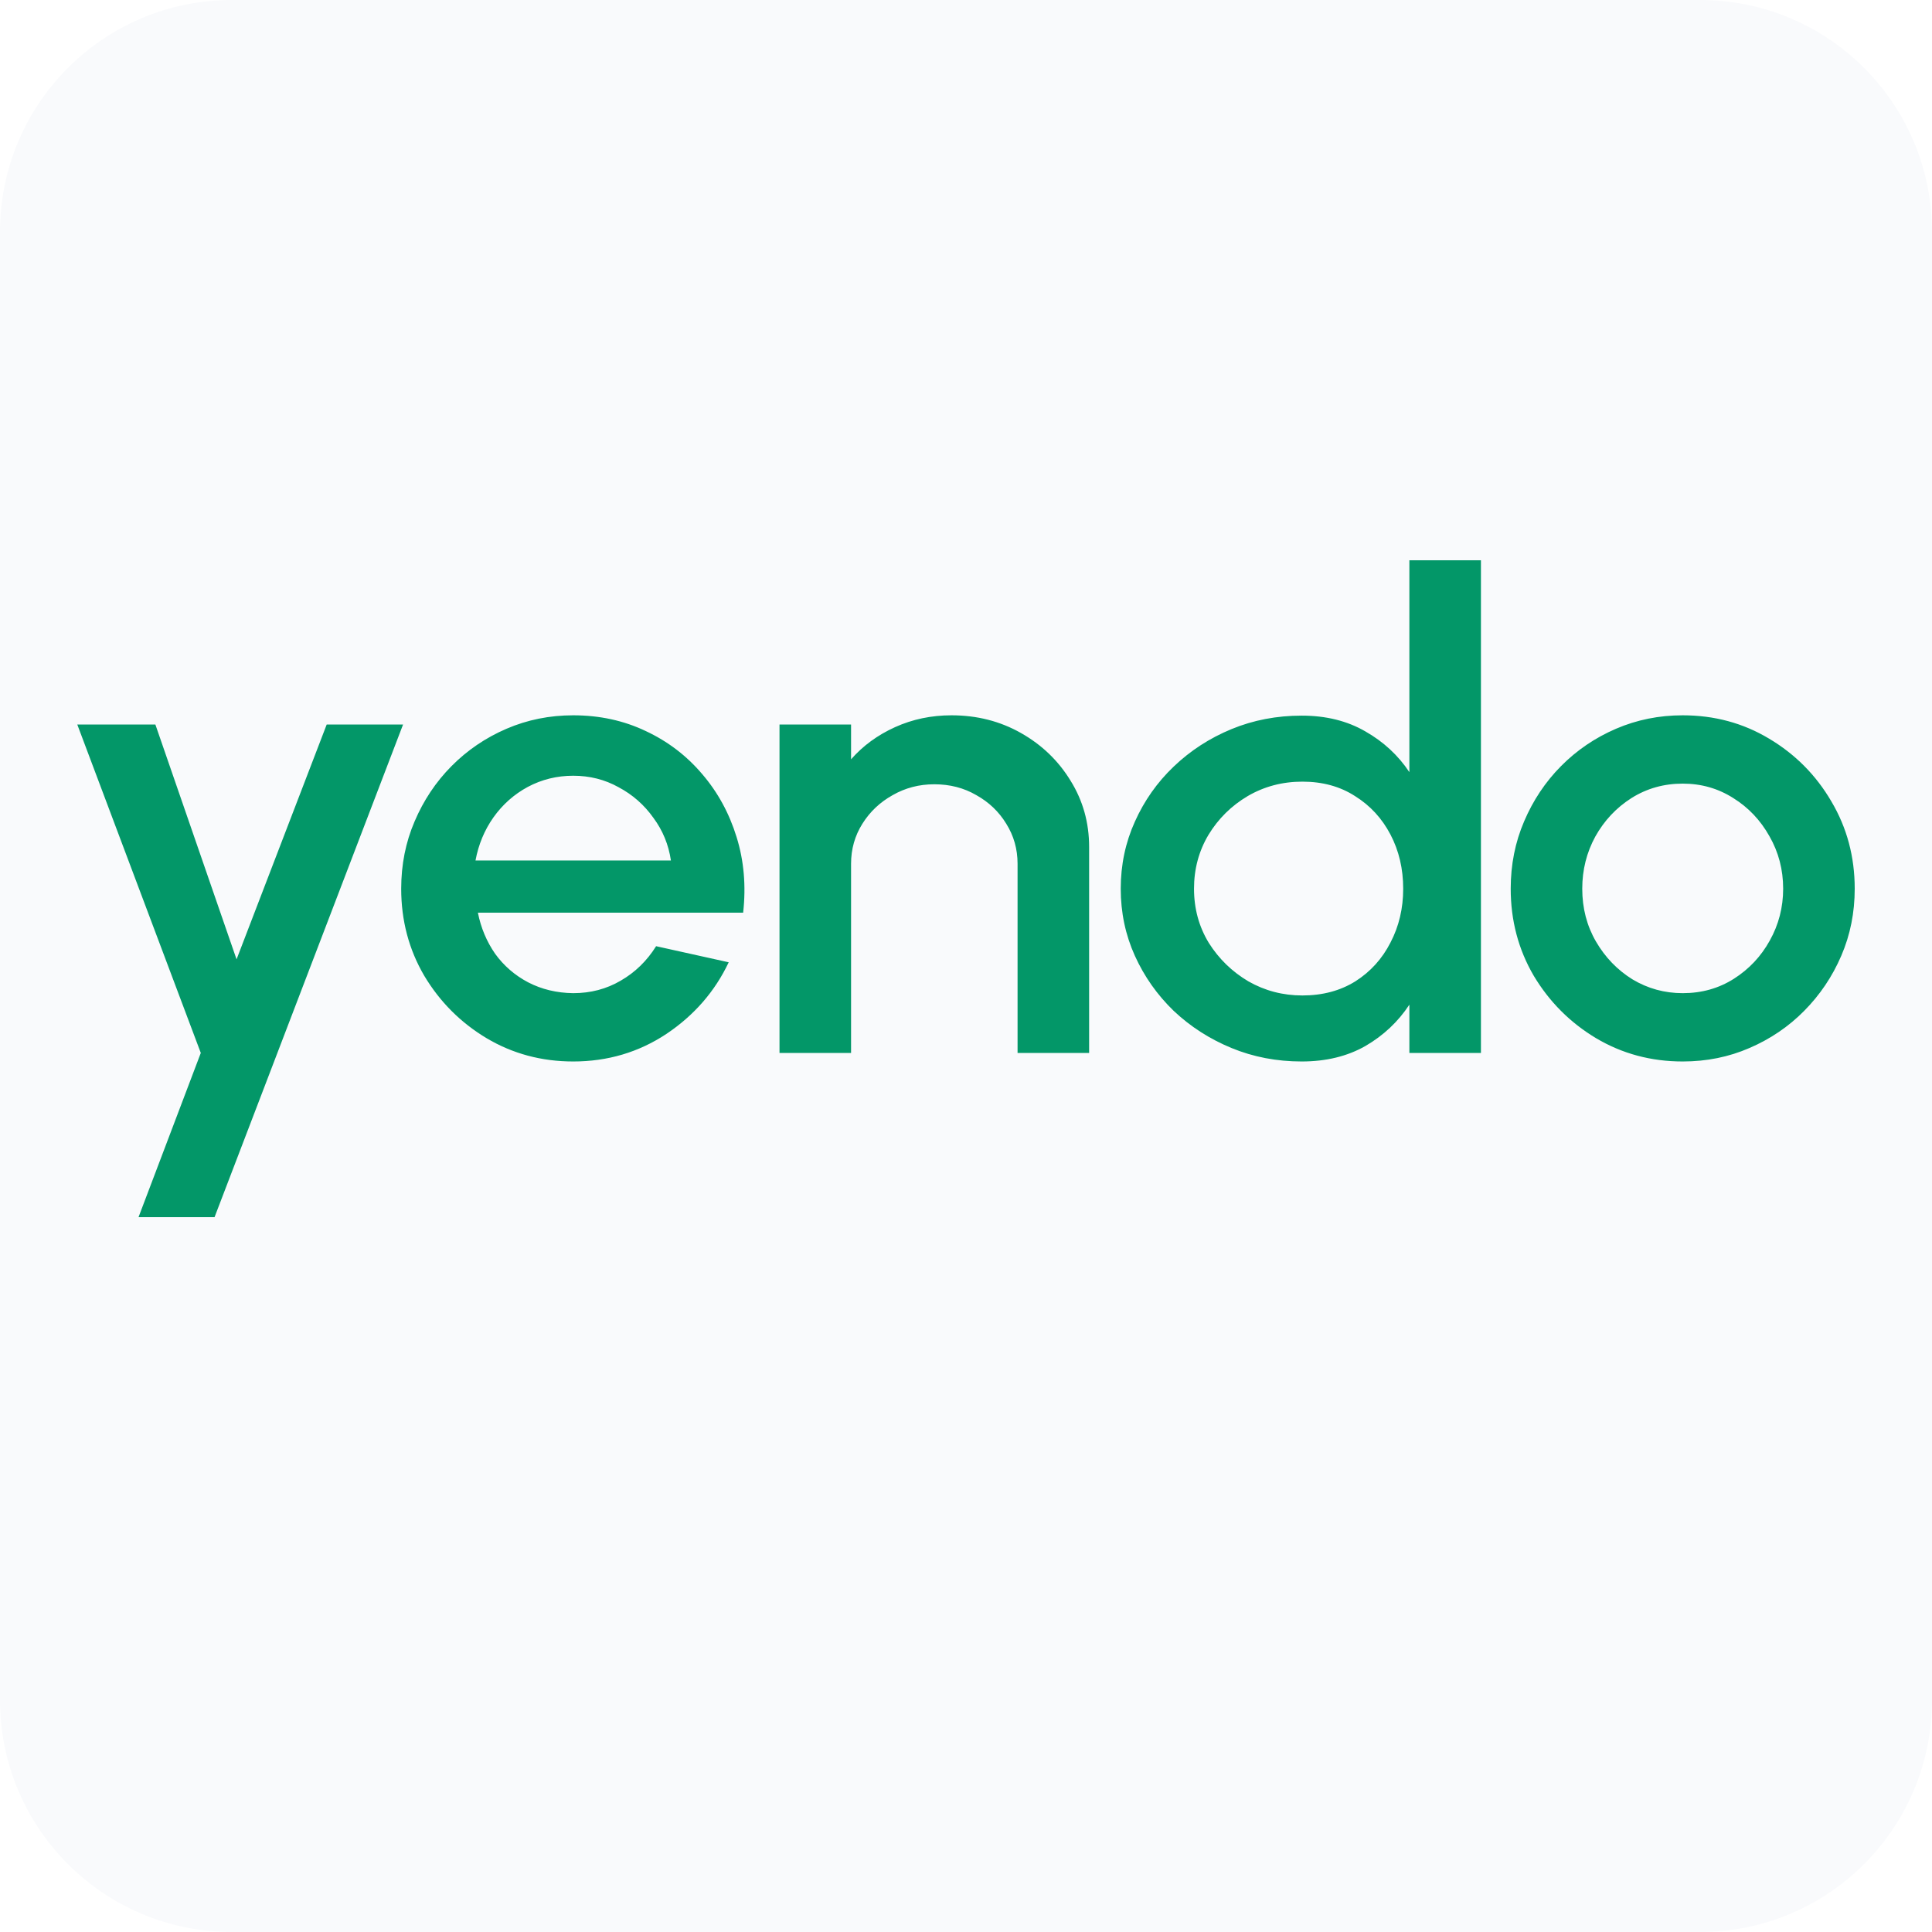
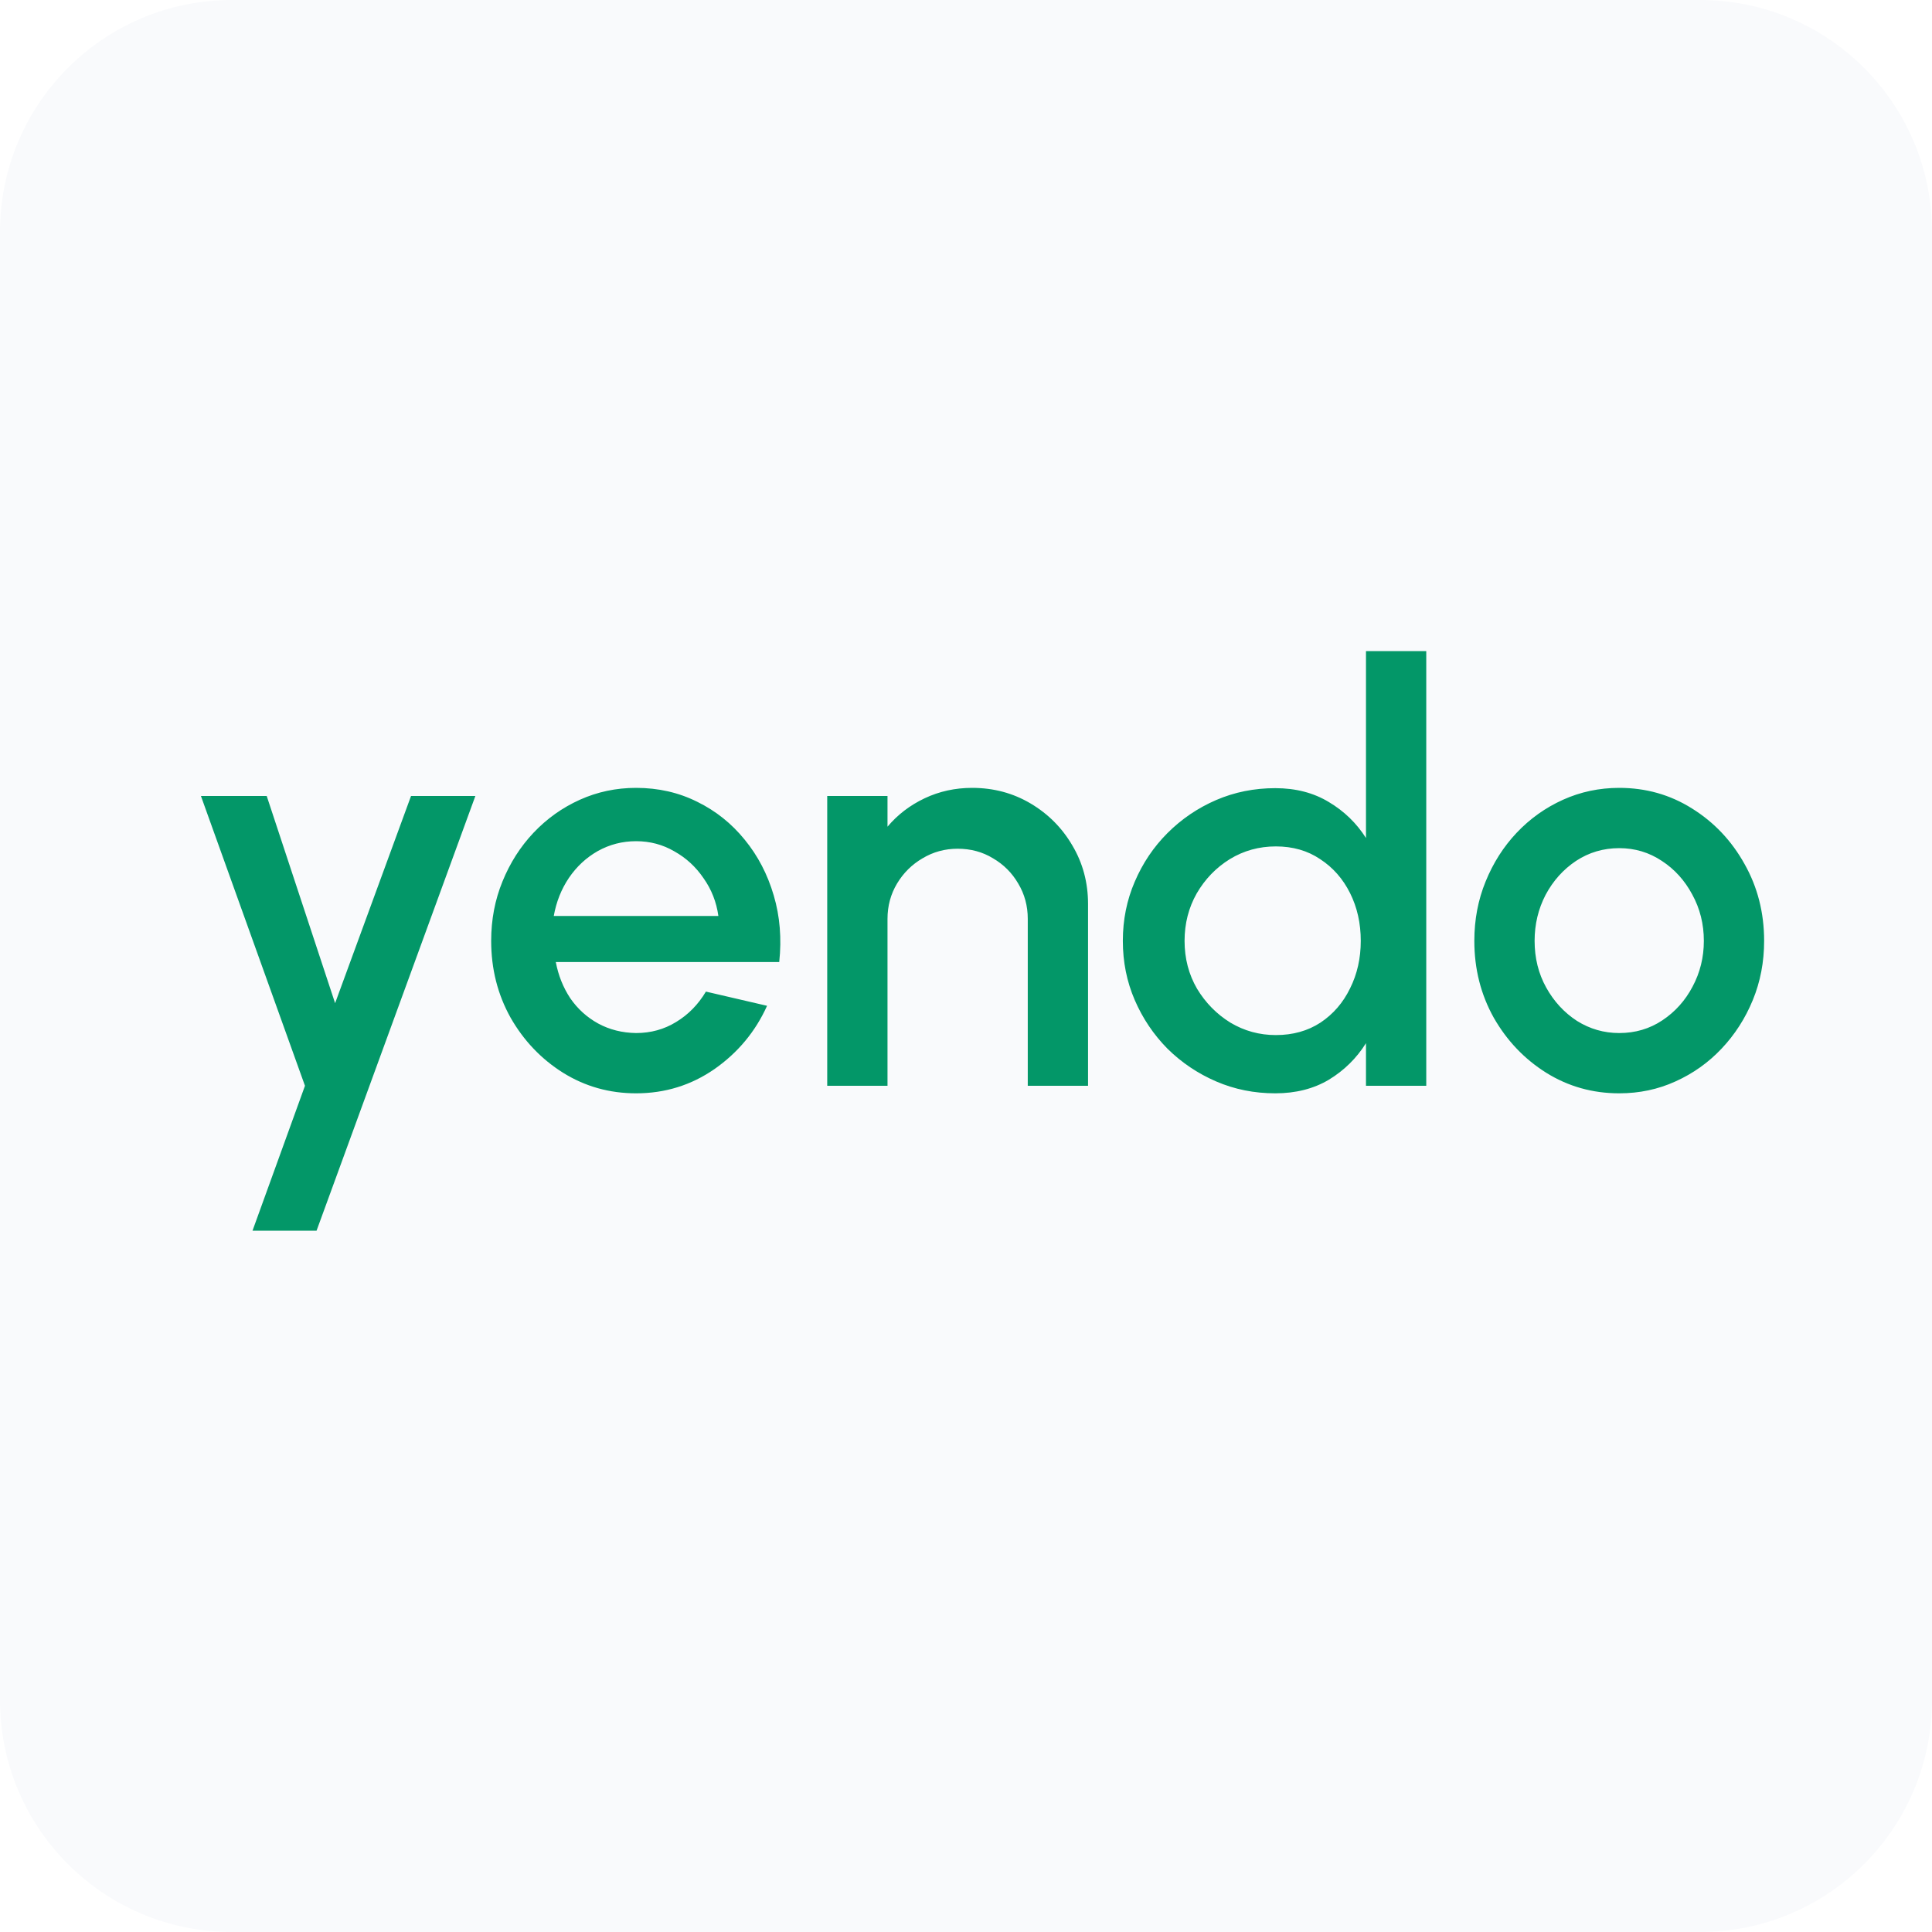
<svg xmlns="http://www.w3.org/2000/svg" width="100" height="100" viewBox="0 0 100 100" fill="none">
  <rect width="100" height="100" rx="12" fill="#F9FAFC" />
-   <path d="M16.91 37.5H20.863L11.105 63H7.17L10.393 54.5L4 37.5H8.042L12.244 49.655L16.91 37.5ZM29.669 54.942C28.031 54.942 26.535 54.54 25.182 53.735C23.84 52.93 22.766 51.854 21.959 50.505C21.163 49.145 20.766 47.643 20.766 46C20.766 44.753 20.997 43.592 21.46 42.515C21.923 41.427 22.558 40.475 23.365 39.659C24.184 38.832 25.134 38.186 26.215 37.721C27.295 37.256 28.446 37.024 29.669 37.024C31.034 37.024 32.286 37.296 33.426 37.84C34.566 38.373 35.539 39.115 36.346 40.067C37.154 41.008 37.747 42.096 38.127 43.331C38.507 44.555 38.62 45.858 38.465 47.241H24.736C24.891 48.023 25.188 48.731 25.627 49.366C26.078 49.989 26.648 50.482 27.336 50.845C28.037 51.208 28.814 51.395 29.669 51.406C30.571 51.406 31.39 51.191 32.126 50.76C32.874 50.329 33.486 49.734 33.96 48.975L37.718 49.808C37.005 51.315 35.931 52.551 34.495 53.514C33.058 54.466 31.45 54.942 29.669 54.942ZM24.612 44.538H34.726C34.607 43.722 34.305 42.985 33.818 42.328C33.343 41.659 32.743 41.132 32.019 40.747C31.307 40.35 30.524 40.152 29.669 40.152C28.826 40.152 28.043 40.345 27.319 40.73C26.606 41.115 26.013 41.642 25.538 42.311C25.075 42.968 24.766 43.711 24.612 44.538ZM56.373 43.841V54.5H52.669V44.708C52.669 43.949 52.473 43.257 52.082 42.634C51.702 42.011 51.185 41.518 50.532 41.155C49.891 40.781 49.167 40.594 48.36 40.594C47.577 40.594 46.858 40.781 46.206 41.155C45.553 41.518 45.03 42.011 44.639 42.634C44.247 43.257 44.051 43.949 44.051 44.708V54.5H40.347V37.5H44.051V39.302C44.668 38.599 45.428 38.044 46.33 37.636C47.232 37.228 48.206 37.024 49.25 37.024C50.568 37.024 51.767 37.33 52.847 37.942C53.928 38.554 54.782 39.376 55.411 40.407C56.053 41.438 56.373 42.583 56.373 43.841ZM72.949 29H76.653V54.5H72.949V52.001C72.367 52.885 71.608 53.599 70.67 54.143C69.732 54.676 68.634 54.942 67.376 54.942C66.082 54.942 64.871 54.71 63.743 54.245C62.615 53.78 61.618 53.14 60.752 52.324C59.897 51.497 59.226 50.545 58.739 49.468C58.253 48.391 58.009 47.235 58.009 46C58.009 44.765 58.253 43.609 58.739 42.532C59.226 41.444 59.897 40.492 60.752 39.676C61.618 38.849 62.615 38.203 63.743 37.738C64.871 37.273 66.082 37.041 67.376 37.041C68.634 37.041 69.732 37.313 70.67 37.857C71.608 38.39 72.367 39.092 72.949 39.965V29ZM67.411 51.525C68.456 51.525 69.37 51.281 70.153 50.794C70.937 50.295 71.542 49.627 71.97 48.788C72.409 47.949 72.629 47.02 72.629 46C72.629 44.969 72.409 44.034 71.97 43.195C71.53 42.356 70.919 41.693 70.136 41.206C69.364 40.707 68.456 40.458 67.411 40.458C66.378 40.458 65.435 40.707 64.58 41.206C63.737 41.705 63.06 42.373 62.55 43.212C62.051 44.051 61.802 44.98 61.802 46C61.802 47.031 62.057 47.966 62.568 48.805C63.09 49.632 63.773 50.295 64.616 50.794C65.47 51.281 66.402 51.525 67.411 51.525ZM87.097 54.942C85.459 54.942 83.963 54.54 82.609 53.735C81.268 52.93 80.194 51.854 79.386 50.505C78.591 49.145 78.194 47.643 78.194 46C78.194 44.753 78.425 43.592 78.888 42.515C79.351 41.427 79.986 40.475 80.793 39.659C81.612 38.832 82.562 38.186 83.642 37.721C84.722 37.256 85.874 37.024 87.097 37.024C88.735 37.024 90.225 37.426 91.566 38.231C92.919 39.036 93.994 40.118 94.789 41.478C95.596 42.838 96 44.345 96 46C96 47.235 95.769 48.391 95.305 49.468C94.843 50.545 94.201 51.497 93.382 52.324C92.575 53.14 91.632 53.78 90.551 54.245C89.483 54.71 88.331 54.942 87.097 54.942ZM87.097 51.406C88.082 51.406 88.966 51.157 89.75 50.658C90.533 50.159 91.151 49.502 91.602 48.686C92.065 47.859 92.296 46.963 92.296 46C92.296 45.014 92.059 44.107 91.584 43.28C91.121 42.453 90.498 41.795 89.714 41.308C88.931 40.809 88.058 40.56 87.097 40.56C86.123 40.56 85.239 40.809 84.444 41.308C83.66 41.807 83.037 42.47 82.574 43.297C82.123 44.124 81.897 45.025 81.897 46C81.897 47.009 82.135 47.921 82.609 48.737C83.084 49.553 83.713 50.205 84.497 50.692C85.292 51.168 86.159 51.406 87.097 51.406Z" fill="#039768" />
+   <path d="M21.275 41.2H24.605L16.385 63.7H13.07L15.785 56.2L10.4 41.2H13.805L17.345 51.925L21.275 41.2ZM32.923 56.59C31.543 56.59 30.283 56.235 29.143 55.525C28.013 54.815 27.108 53.865 26.428 52.675C25.758 51.475 25.423 50.15 25.423 48.7C25.423 47.6 25.618 46.575 26.008 45.625C26.398 44.665 26.933 43.825 27.613 43.105C28.303 42.375 29.103 41.805 30.013 41.395C30.923 40.985 31.893 40.78 32.923 40.78C34.073 40.78 35.128 41.02 36.088 41.5C37.048 41.97 37.868 42.625 38.548 43.465C39.228 44.295 39.728 45.255 40.048 46.345C40.368 47.425 40.463 48.575 40.333 49.795H28.768C28.898 50.485 29.148 51.11 29.518 51.67C29.898 52.22 30.378 52.655 30.958 52.975C31.548 53.295 32.203 53.46 32.923 53.47C33.683 53.47 34.373 53.28 34.993 52.9C35.623 52.52 36.138 51.995 36.538 51.325L39.703 52.06C39.103 53.39 38.198 54.48 36.988 55.33C35.778 56.17 34.423 56.59 32.923 56.59ZM28.663 47.41H37.183C37.083 46.69 36.828 46.04 36.418 45.46C36.018 44.87 35.513 44.405 34.903 44.065C34.303 43.715 33.643 43.54 32.923 43.54C32.213 43.54 31.553 43.71 30.943 44.05C30.343 44.39 29.843 44.855 29.443 45.445C29.053 46.025 28.793 46.68 28.663 47.41ZM56.317 46.795V56.2H53.197V47.56C53.197 46.89 53.032 46.28 52.702 45.73C52.382 45.18 51.947 44.745 51.397 44.425C50.857 44.095 50.247 43.93 49.567 43.93C48.907 43.93 48.302 44.095 47.752 44.425C47.202 44.745 46.762 45.18 46.432 45.73C46.102 46.28 45.937 46.89 45.937 47.56V56.2H42.817V41.2H45.937V42.79C46.457 42.17 47.097 41.68 47.857 41.32C48.617 40.96 49.437 40.78 50.317 40.78C51.427 40.78 52.437 41.05 53.347 41.59C54.257 42.13 54.977 42.855 55.507 43.765C56.047 44.675 56.317 45.685 56.317 46.795ZM70.703 33.7H73.823V56.2H70.703V53.995C70.213 54.775 69.573 55.405 68.783 55.885C67.993 56.355 67.068 56.59 66.008 56.59C64.918 56.59 63.898 56.385 62.948 55.975C61.998 55.565 61.158 55 60.428 54.28C59.708 53.55 59.143 52.71 58.733 51.76C58.323 50.81 58.118 49.79 58.118 48.7C58.118 47.61 58.323 46.59 58.733 45.64C59.143 44.68 59.708 43.84 60.428 43.12C61.158 42.39 61.998 41.82 62.948 41.41C63.898 41 64.918 40.795 66.008 40.795C67.068 40.795 67.993 41.035 68.783 41.515C69.573 41.985 70.213 42.605 70.703 43.375V33.7ZM66.038 53.575C66.918 53.575 67.688 53.36 68.348 52.93C69.008 52.49 69.518 51.9 69.878 51.16C70.248 50.42 70.433 49.6 70.433 48.7C70.433 47.79 70.248 46.965 69.878 46.225C69.508 45.485 68.993 44.9 68.333 44.47C67.683 44.03 66.918 43.81 66.038 43.81C65.168 43.81 64.373 44.03 63.653 44.47C62.943 44.91 62.373 45.5 61.943 46.24C61.523 46.98 61.313 47.8 61.313 48.7C61.313 49.61 61.528 50.435 61.958 51.175C62.398 51.905 62.973 52.49 63.683 52.93C64.403 53.36 65.188 53.575 66.038 53.575ZM83.811 56.59C82.431 56.59 81.171 56.235 80.031 55.525C78.901 54.815 77.996 53.865 77.316 52.675C76.646 51.475 76.311 50.15 76.311 48.7C76.311 47.6 76.506 46.575 76.896 45.625C77.286 44.665 77.821 43.825 78.501 43.105C79.191 42.375 79.991 41.805 80.901 41.395C81.811 40.985 82.781 40.78 83.811 40.78C85.191 40.78 86.446 41.135 87.576 41.845C88.716 42.555 89.621 43.51 90.291 44.71C90.971 45.91 91.311 47.24 91.311 48.7C91.311 49.79 91.116 50.81 90.726 51.76C90.336 52.71 89.796 53.55 89.106 54.28C88.426 55 87.631 55.565 86.721 55.975C85.821 56.385 84.851 56.59 83.811 56.59ZM83.811 53.47C84.641 53.47 85.386 53.25 86.046 52.81C86.706 52.37 87.226 51.79 87.606 51.07C87.996 50.34 88.191 49.55 88.191 48.7C88.191 47.83 87.991 47.03 87.591 46.3C87.201 45.57 86.676 44.99 86.016 44.56C85.356 44.12 84.621 43.9 83.811 43.9C82.991 43.9 82.246 44.12 81.576 44.56C80.916 45 80.391 45.585 80.001 46.315C79.621 47.045 79.431 47.84 79.431 48.7C79.431 49.59 79.631 50.395 80.031 51.115C80.431 51.835 80.961 52.41 81.621 52.84C82.291 53.26 83.021 53.47 83.811 53.47Z" fill="#039768" />
</svg>
